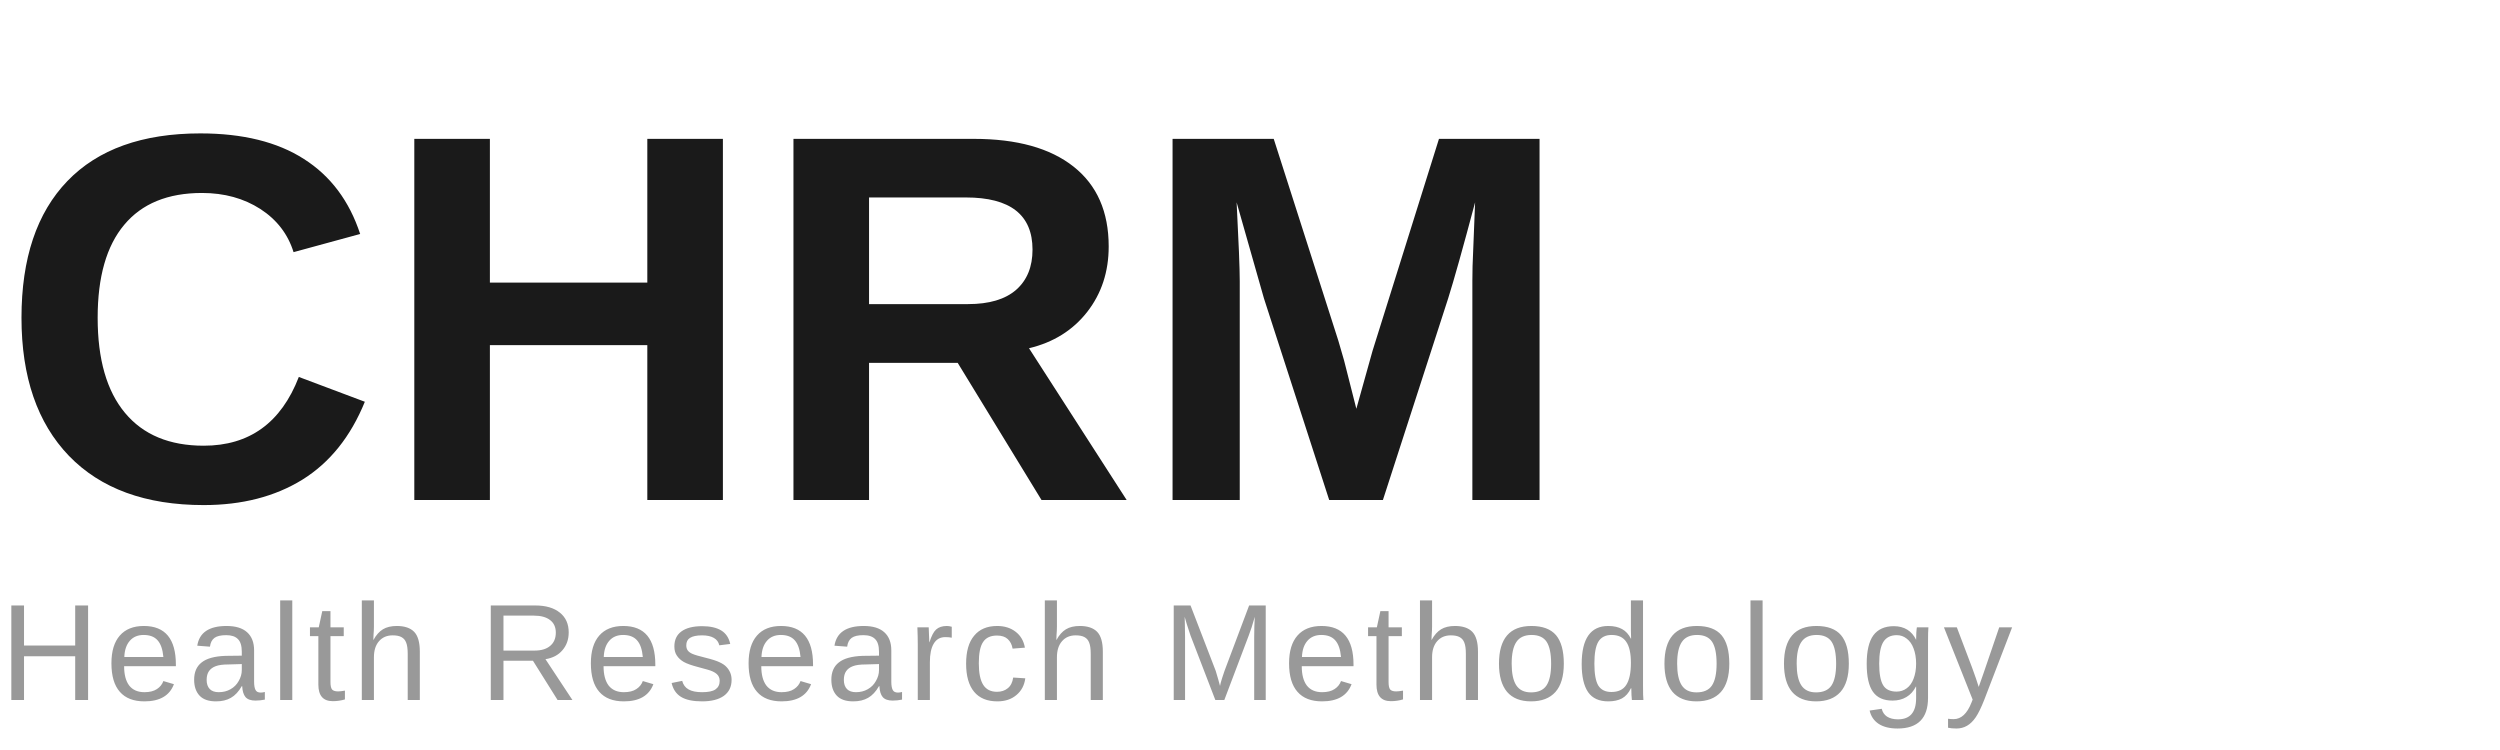
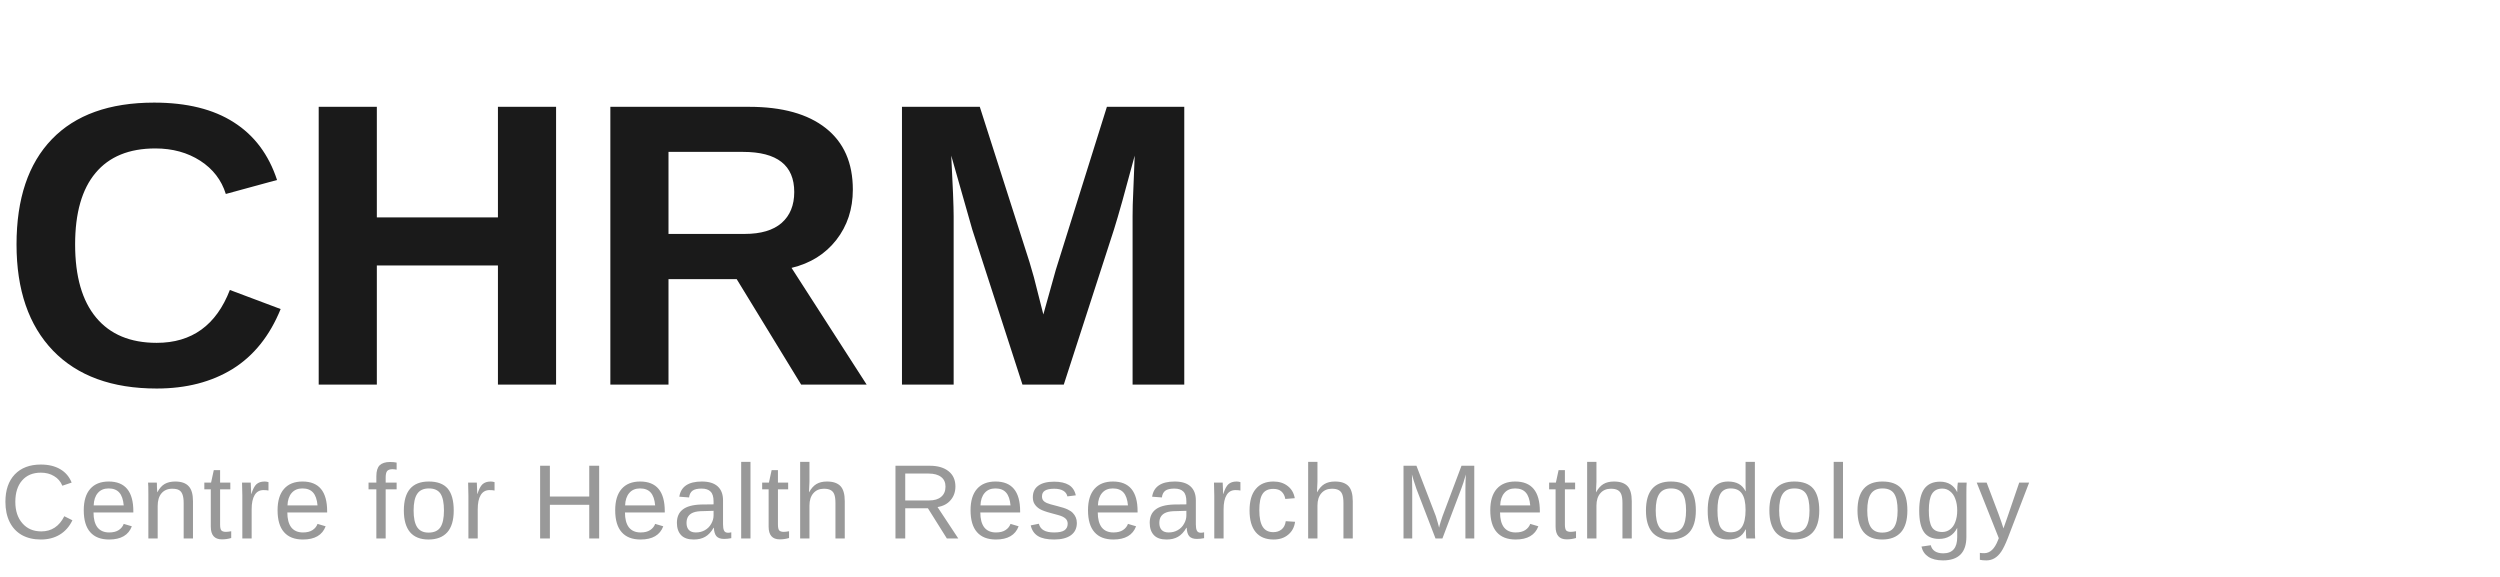
- <svg xmlns="http://www.w3.org/2000/svg" width="200" height="60" viewBox="0 0 200 60">
+ <svg xmlns="http://www.w3.org/2000/svg" width="260" height="60" viewBox="0 0 260 60">
  <text x="0" y="40" font-family="Helvetica Neue, Arial, sans-serif" font-size="42" font-weight="700" fill="#1a1a1a" letter-spacing="0">CHRM</text>
-   <text x="0" y="56" font-family="Helvetica Neue, Arial, sans-serif" font-size="11" font-weight="400" fill="#999999" letter-spacing="0.5">Health Research Methodology</text>
+   <text x="0" y="56" font-family="Helvetica Neue, Arial, sans-serif" font-size="11" font-weight="400" fill="#999999" letter-spacing="0.3">Centre for Health Research Methodology</text>
</svg>
